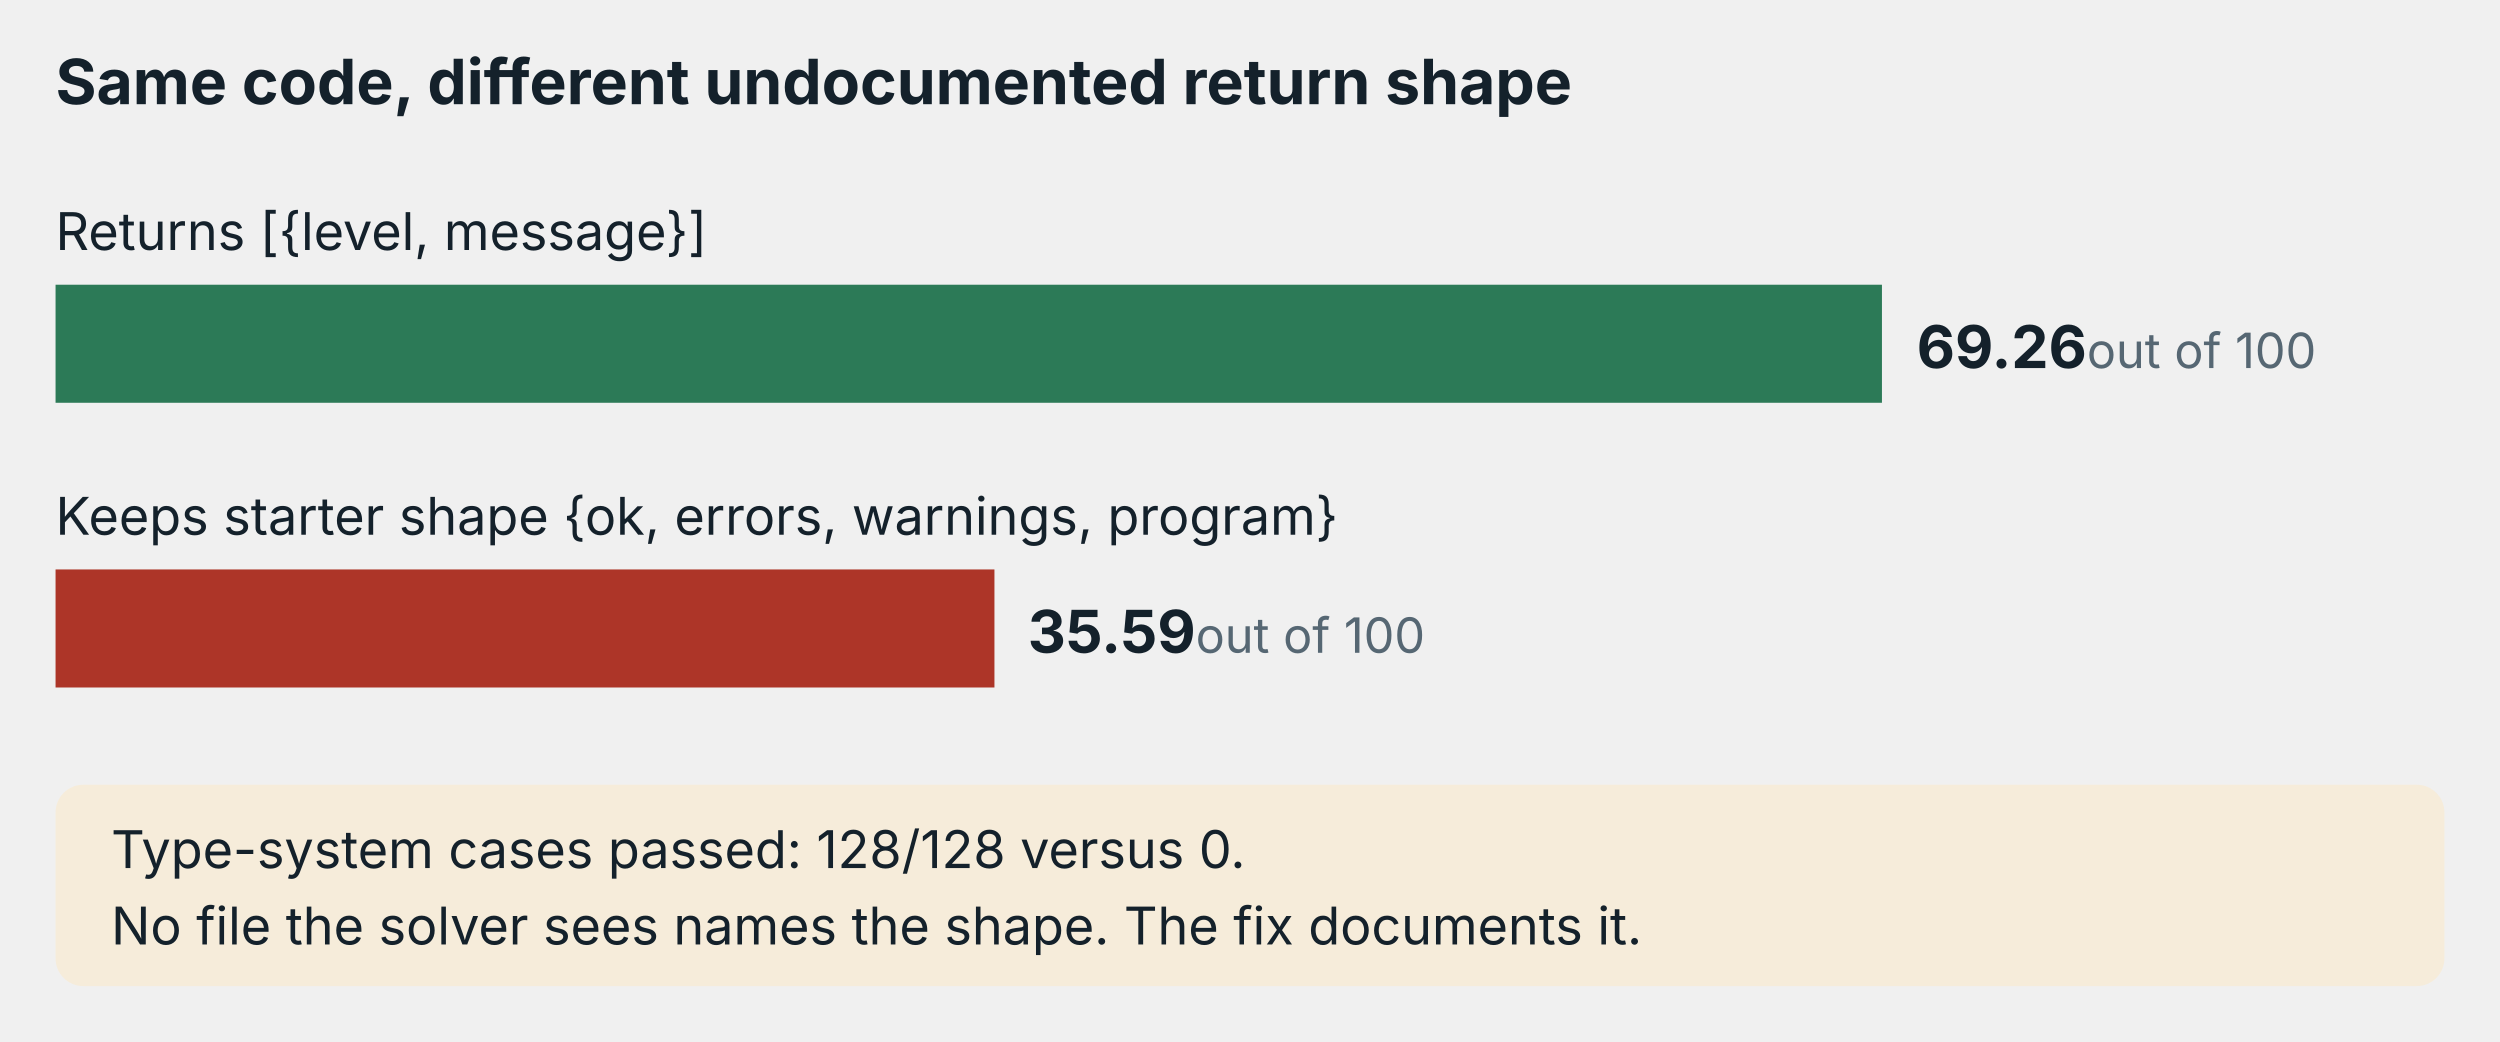
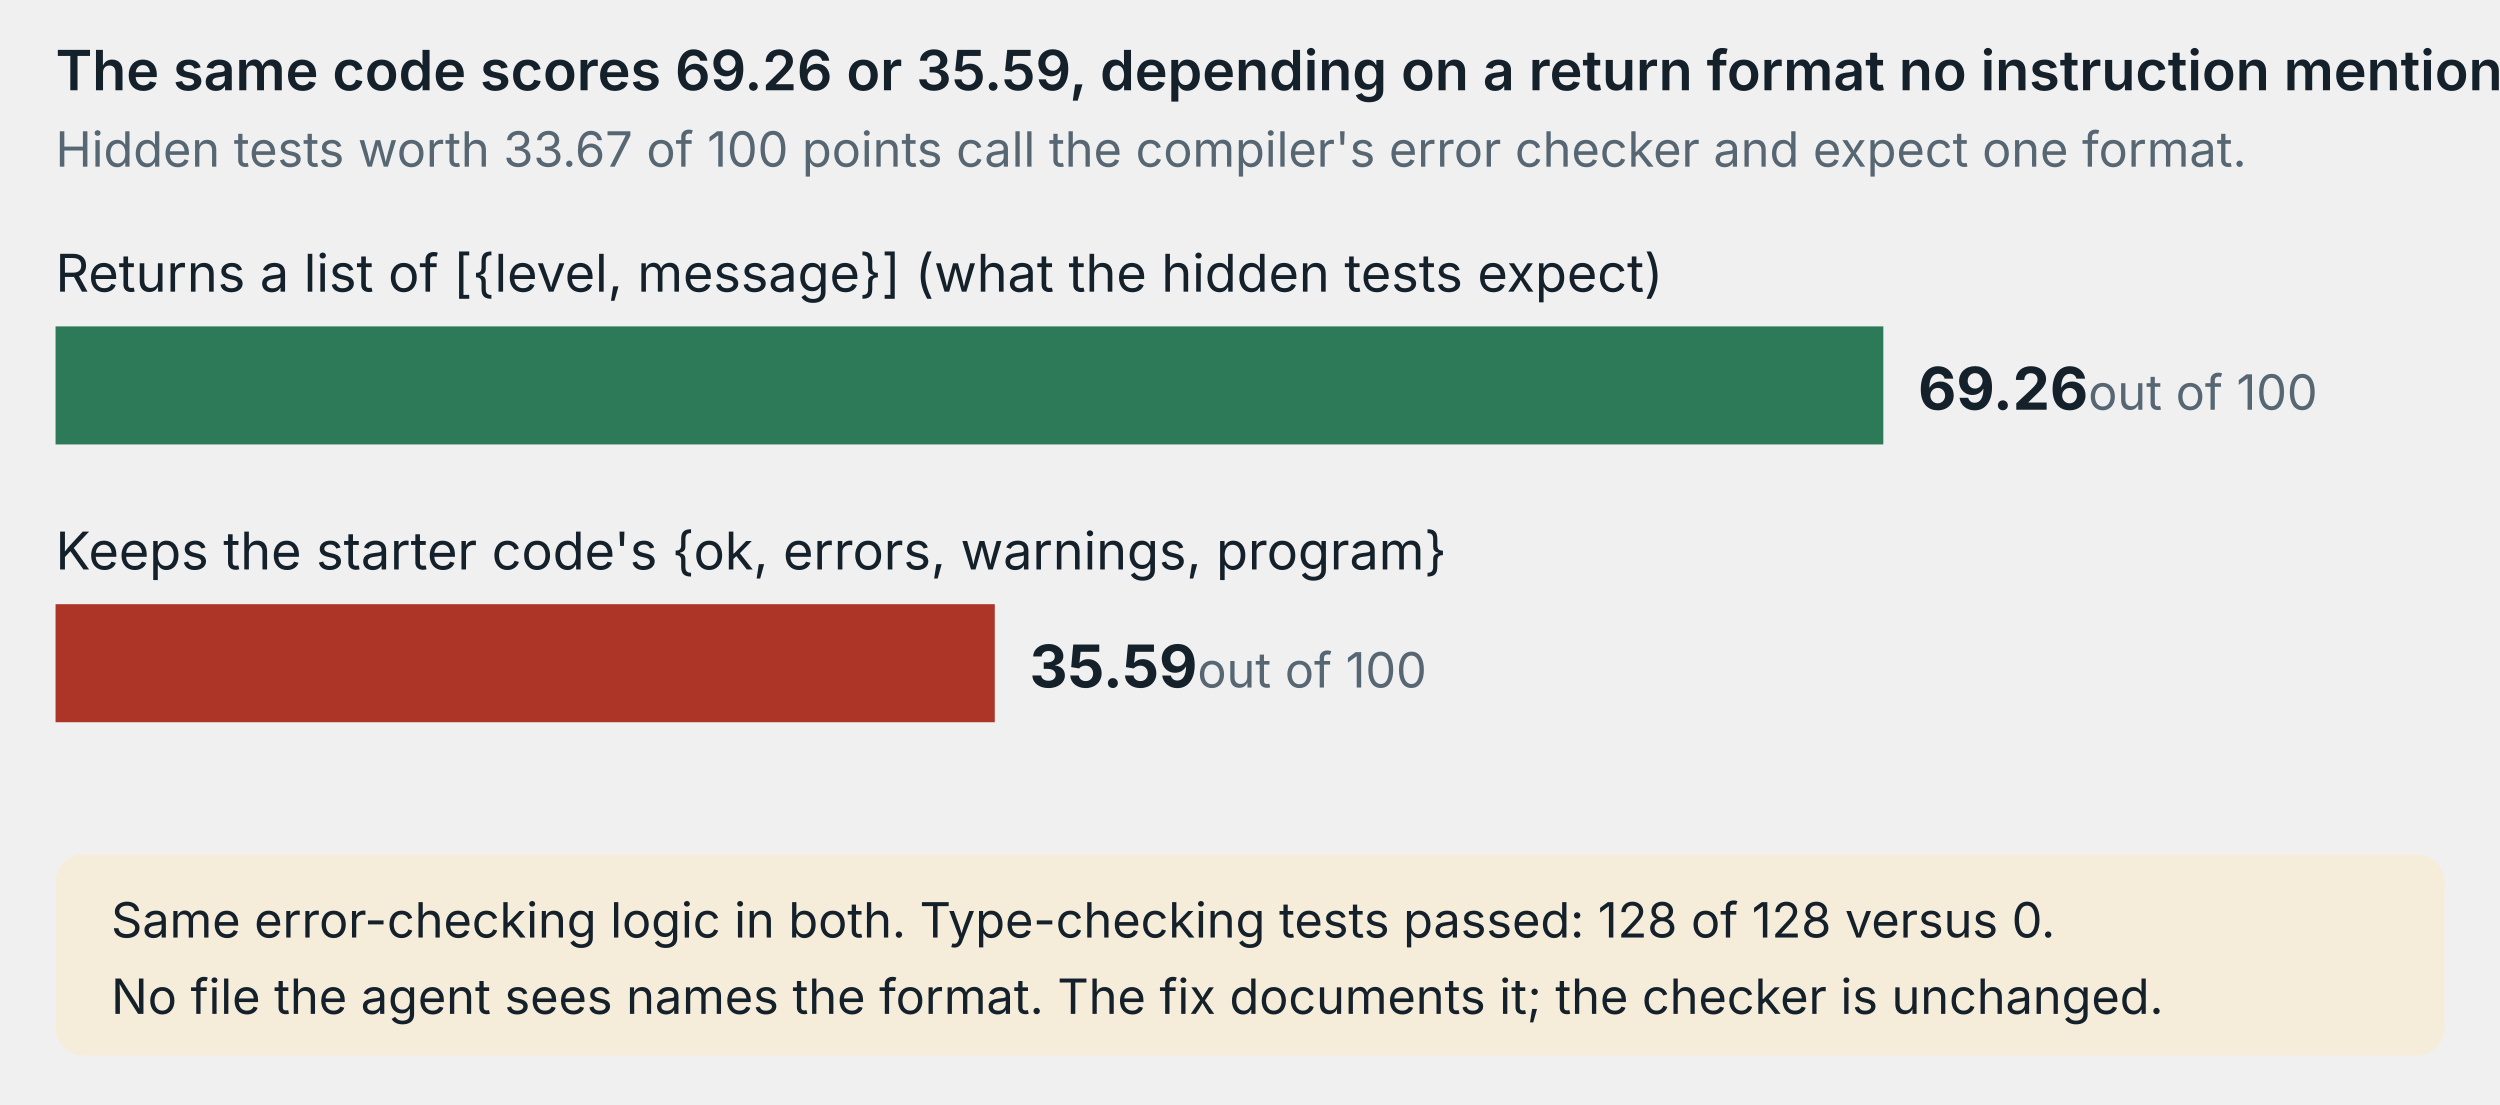
- <svg xmlns="http://www.w3.org/2000/svg" viewBox="0 0 720 300" role="img">
+ <svg xmlns="http://www.w3.org/2000/svg" viewBox="0 0 720 318" role="img">
  <style>
  .ink{fill:#14212b} .muted{fill:#566773} .rule{stroke:#d3dbe0} .bg{fill:#ffffff}
-   .good{fill:#2c7a57} .bad{fill:#ad3528} .warn{fill:#9a6510} .acc{fill:#0f5c78}
-   .goodS{stroke:#2c7a57} .badS{stroke:#ad3528} .accS{stroke:#0f5c78} .inkS{stroke:#14212b}
-   .goodBg{fill:#e4f2ea} .badBg{fill:#f6e2df} .warnBg{fill:#f6ecda} .accBg{fill:#e3eff4}
+   .good{fill:#2c7a57} .bad{fill:#ad3528} .warn{fill:#9a6510} .acc{fill:#0f5c78} .onbar{fill:#ffffff}
+   .goodS{stroke:#2c7a57} .badS{stroke:#ad3528} .accS{stroke:#0f5c78} .inkS{stroke:#14212b} .warnS{stroke:#9a6510} .ruleS{stroke:#d3dbe0}
+   .goodBg{fill:#e4f2ea} .badBg{fill:#f6e2df} .warnBg{fill:#f6ecda} .accBg{fill:#e3eff4} .ruleF{fill:#eef2f4}
  text{font-family:"IBM Plex Sans",system-ui,-apple-system,"Segoe UI",sans-serif}
  @media (prefers-color-scheme: dark){
    .ink{fill:#e2e9ed} .muted{fill:#95a6b1} .rule{stroke:#2a3843} .bg{fill:#152029}
-     .good{fill:#6cc79a} .bad{fill:#f08a7c} .warn{fill:#e0a64a} .acc{fill:#6cb6d3}
-     .goodS{stroke:#6cc79a} .badS{stroke:#f08a7c} .accS{stroke:#6cb6d3} .inkS{stroke:#e2e9ed}
-     .goodBg{fill:#15302a} .badBg{fill:#3a1f1c} .warnBg{fill:#352a16} .accBg{fill:#16303c}
+     .good{fill:#6cc79a} .bad{fill:#f08a7c} .warn{fill:#e0a64a} .acc{fill:#6cb6d3} .onbar{fill:#10181f}
+     .goodS{stroke:#6cc79a} .badS{stroke:#f08a7c} .accS{stroke:#6cb6d3} .inkS{stroke:#e2e9ed} .warnS{stroke:#e0a64a} .ruleS{stroke:#2a3843}
+     .goodBg{fill:#15302a} .badBg{fill:#3a1f1c} .warnBg{fill:#352a16} .accBg{fill:#16303c} .ruleF{fill:#1d2a34}
  }
</style>
-   <text x="16" y="30" font-size="18" font-weight="700" class="ink">Same code, different undocumented return shape</text>
-   <text x="16" y="72" font-size="15" class="ink">Returns [{level, message}]</text>
-   <rect x="16" y="82" width="526" height="34" class="good" />
-   <text x="552" y="106" font-size="17" font-weight="700" class="ink">69.26<tspan class="muted" font-size="14" font-weight="400"> out of 100</tspan>
+   <text x="16" y="26" class="ink" font-size="16" font-weight="600">The same code scores 69.26 or 35.59, depending on a return format no instruction mentions</text>
+   <text x="16" y="48" class="muted" font-size="14">Hidden tests worth 33.67 of 100 points call the compiler's error checker and expect one format.</text>
+   <text x="16" y="84" class="ink" font-size="15">Returns a list of [{level, message}] (what the hidden tests expect)</text>
+   <rect x="16" y="94" width="526.4" height="34" class="good" />
+   <text x="552.4" y="118" font-size="17" font-weight="700" class="ink">69.26<tspan class="muted" font-size="14" font-weight="400"> out of 100</tspan>
  </text>
-   <text x="16" y="154" font-size="15" class="ink">Keeps starter shape {ok, errors, warnings, program}</text>
-   <rect x="16" y="164" width="270.4" height="34" class="bad" />
-   <text x="296" y="188" font-size="17" font-weight="700" class="ink">35.59<tspan class="muted" font-size="14" font-weight="400"> out of 100</tspan>
+   <text x="16" y="164" class="ink" font-size="15">Keeps the starter code's {ok, errors, warnings, program}</text>
+   <rect x="16" y="174" width="270.5" height="34" class="bad" />
+   <text x="296.5" y="198" font-size="17" font-weight="700" class="ink">35.59<tspan class="muted" font-size="14" font-weight="400"> out of 100</tspan>
  </text>
-   <rect x="16" y="226" width="688" height="58" rx="8" class="warnBg" />
-   <text x="32" y="250" font-size="15" class="ink">Type-system cases passed: 128/128 versus 0.</text>
-   <text x="32" y="272" font-size="15" class="ink">No file the solver sees names the shape. The fix documents it.</text>
+   <rect x="16" y="246" width="688" height="58" rx="8" class="warnBg" />
+   <text x="32" y="270" class="ink" font-size="14">Same error-checking logic in both. Type-checking tests passed: 128 of 128 versus 0.</text>
+   <text x="32" y="292" class="ink" font-size="14">No file the agent sees names the format. The fix documents it; the checker is unchanged.</text>
</svg>
